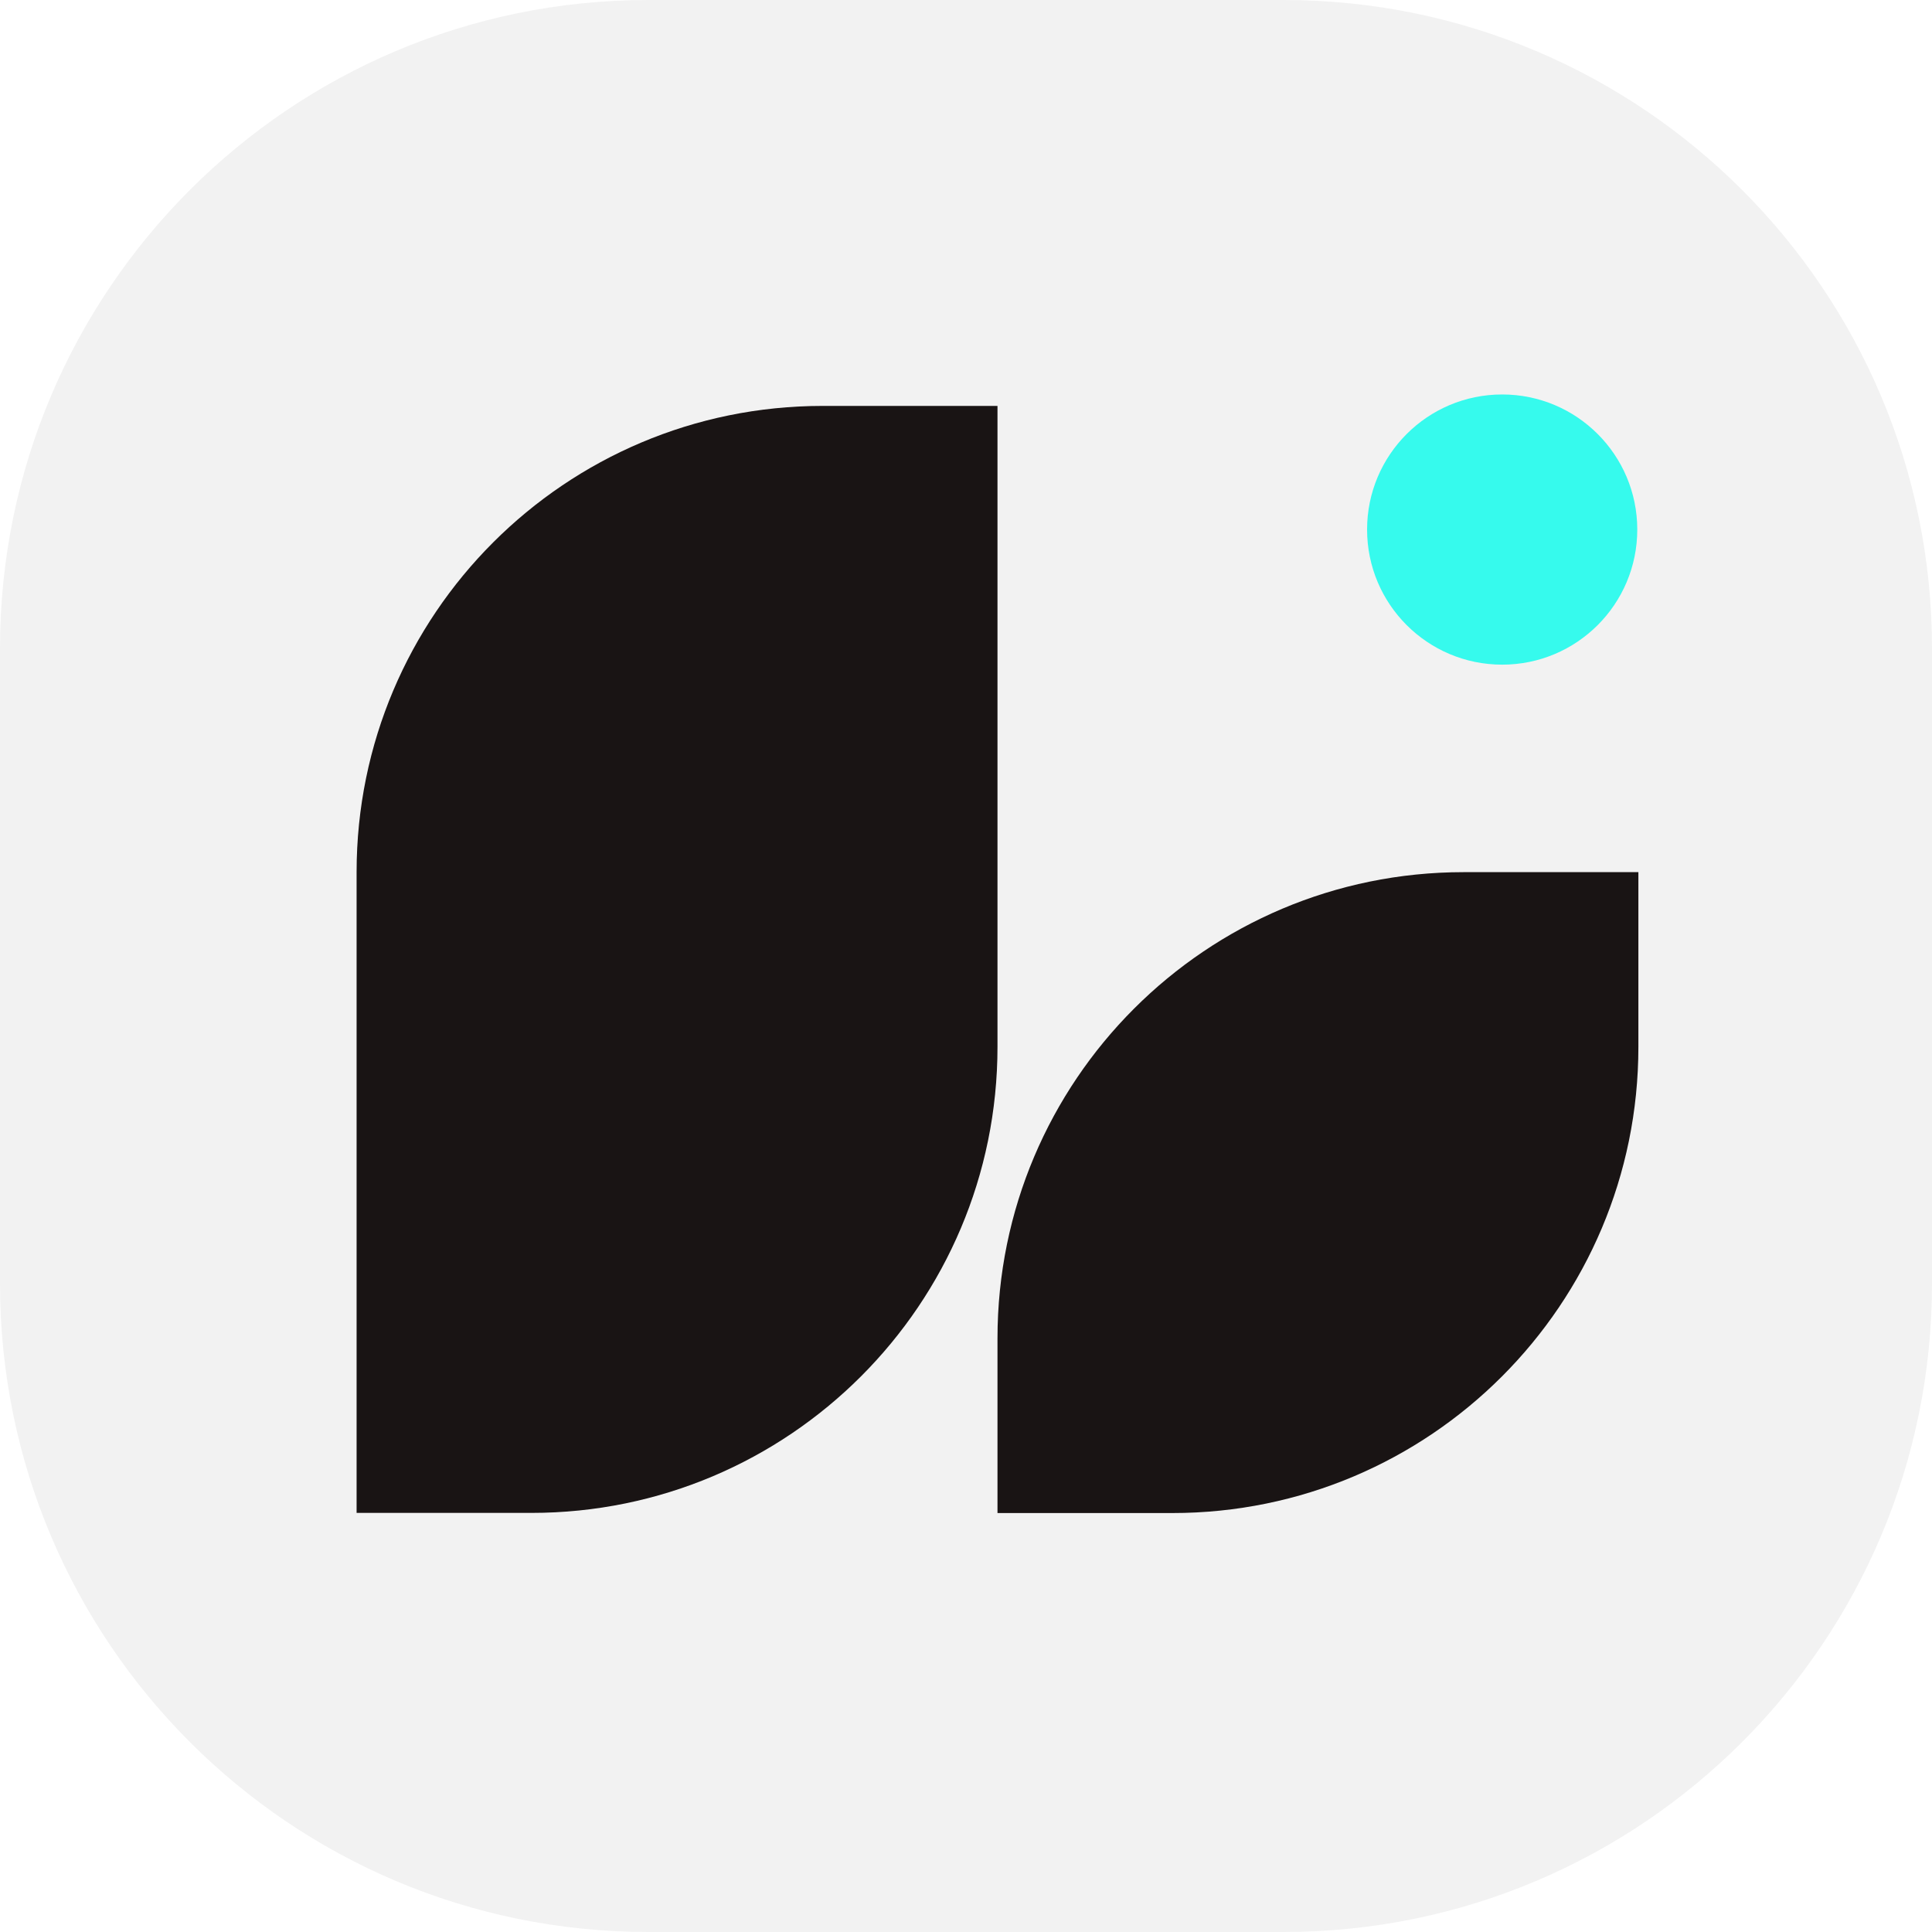
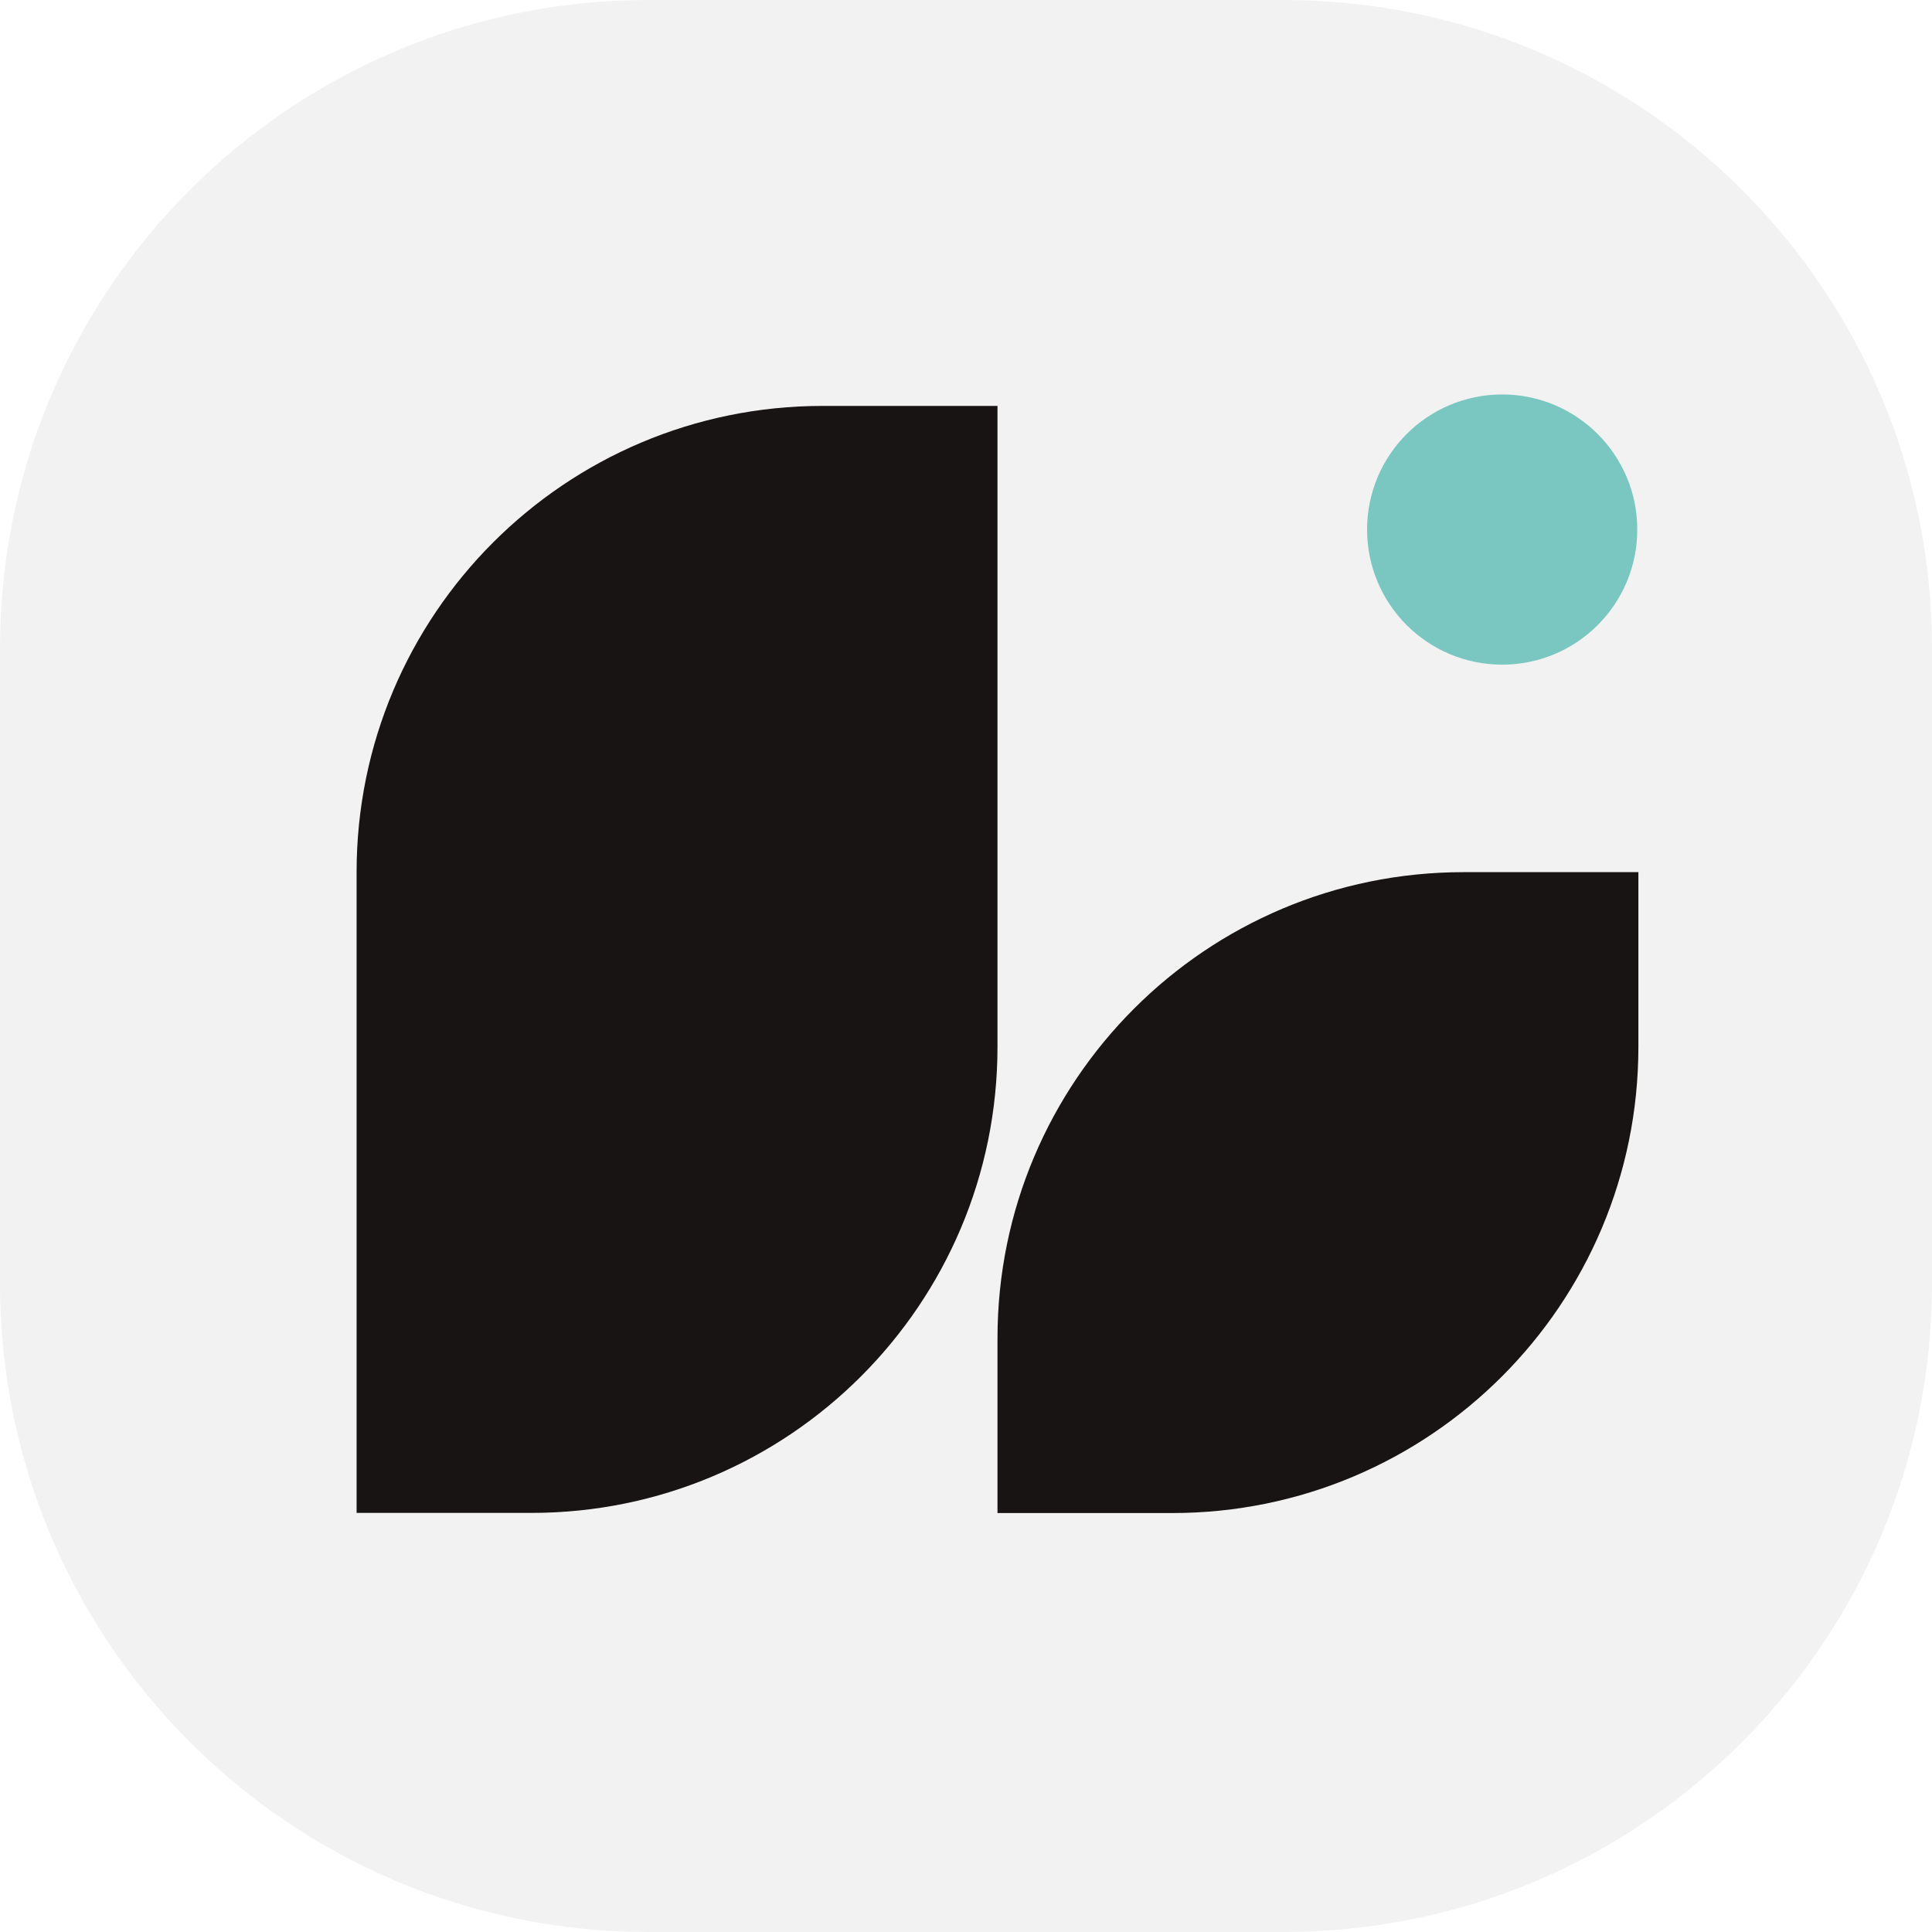
<svg xmlns="http://www.w3.org/2000/svg" width="40" height="40" viewBox="0 0 40 40" fill="none">
  <rect width="40" height="40" rx="13.425" fill="#F2F2F2" />
  <path d="M7.383 18.055C7.383 12.725 11.703 8.404 17.033 8.404H20.652V21.673C20.652 27.003 16.331 31.323 11.002 31.323H7.383V18.055Z" fill="#191414" />
  <path d="M20.652 27.707C20.652 22.377 24.973 18.057 30.302 18.057H33.921V21.675C33.921 27.005 29.601 31.326 24.271 31.326H20.652V27.707Z" fill="#191414" />
-   <circle cx="31.101" cy="10.964" r="2.797" fill="#36FAED" />
+   <circle cx="31.101" cy="10.964" r="2.797" fill="#7AC6C1" />
</svg>
